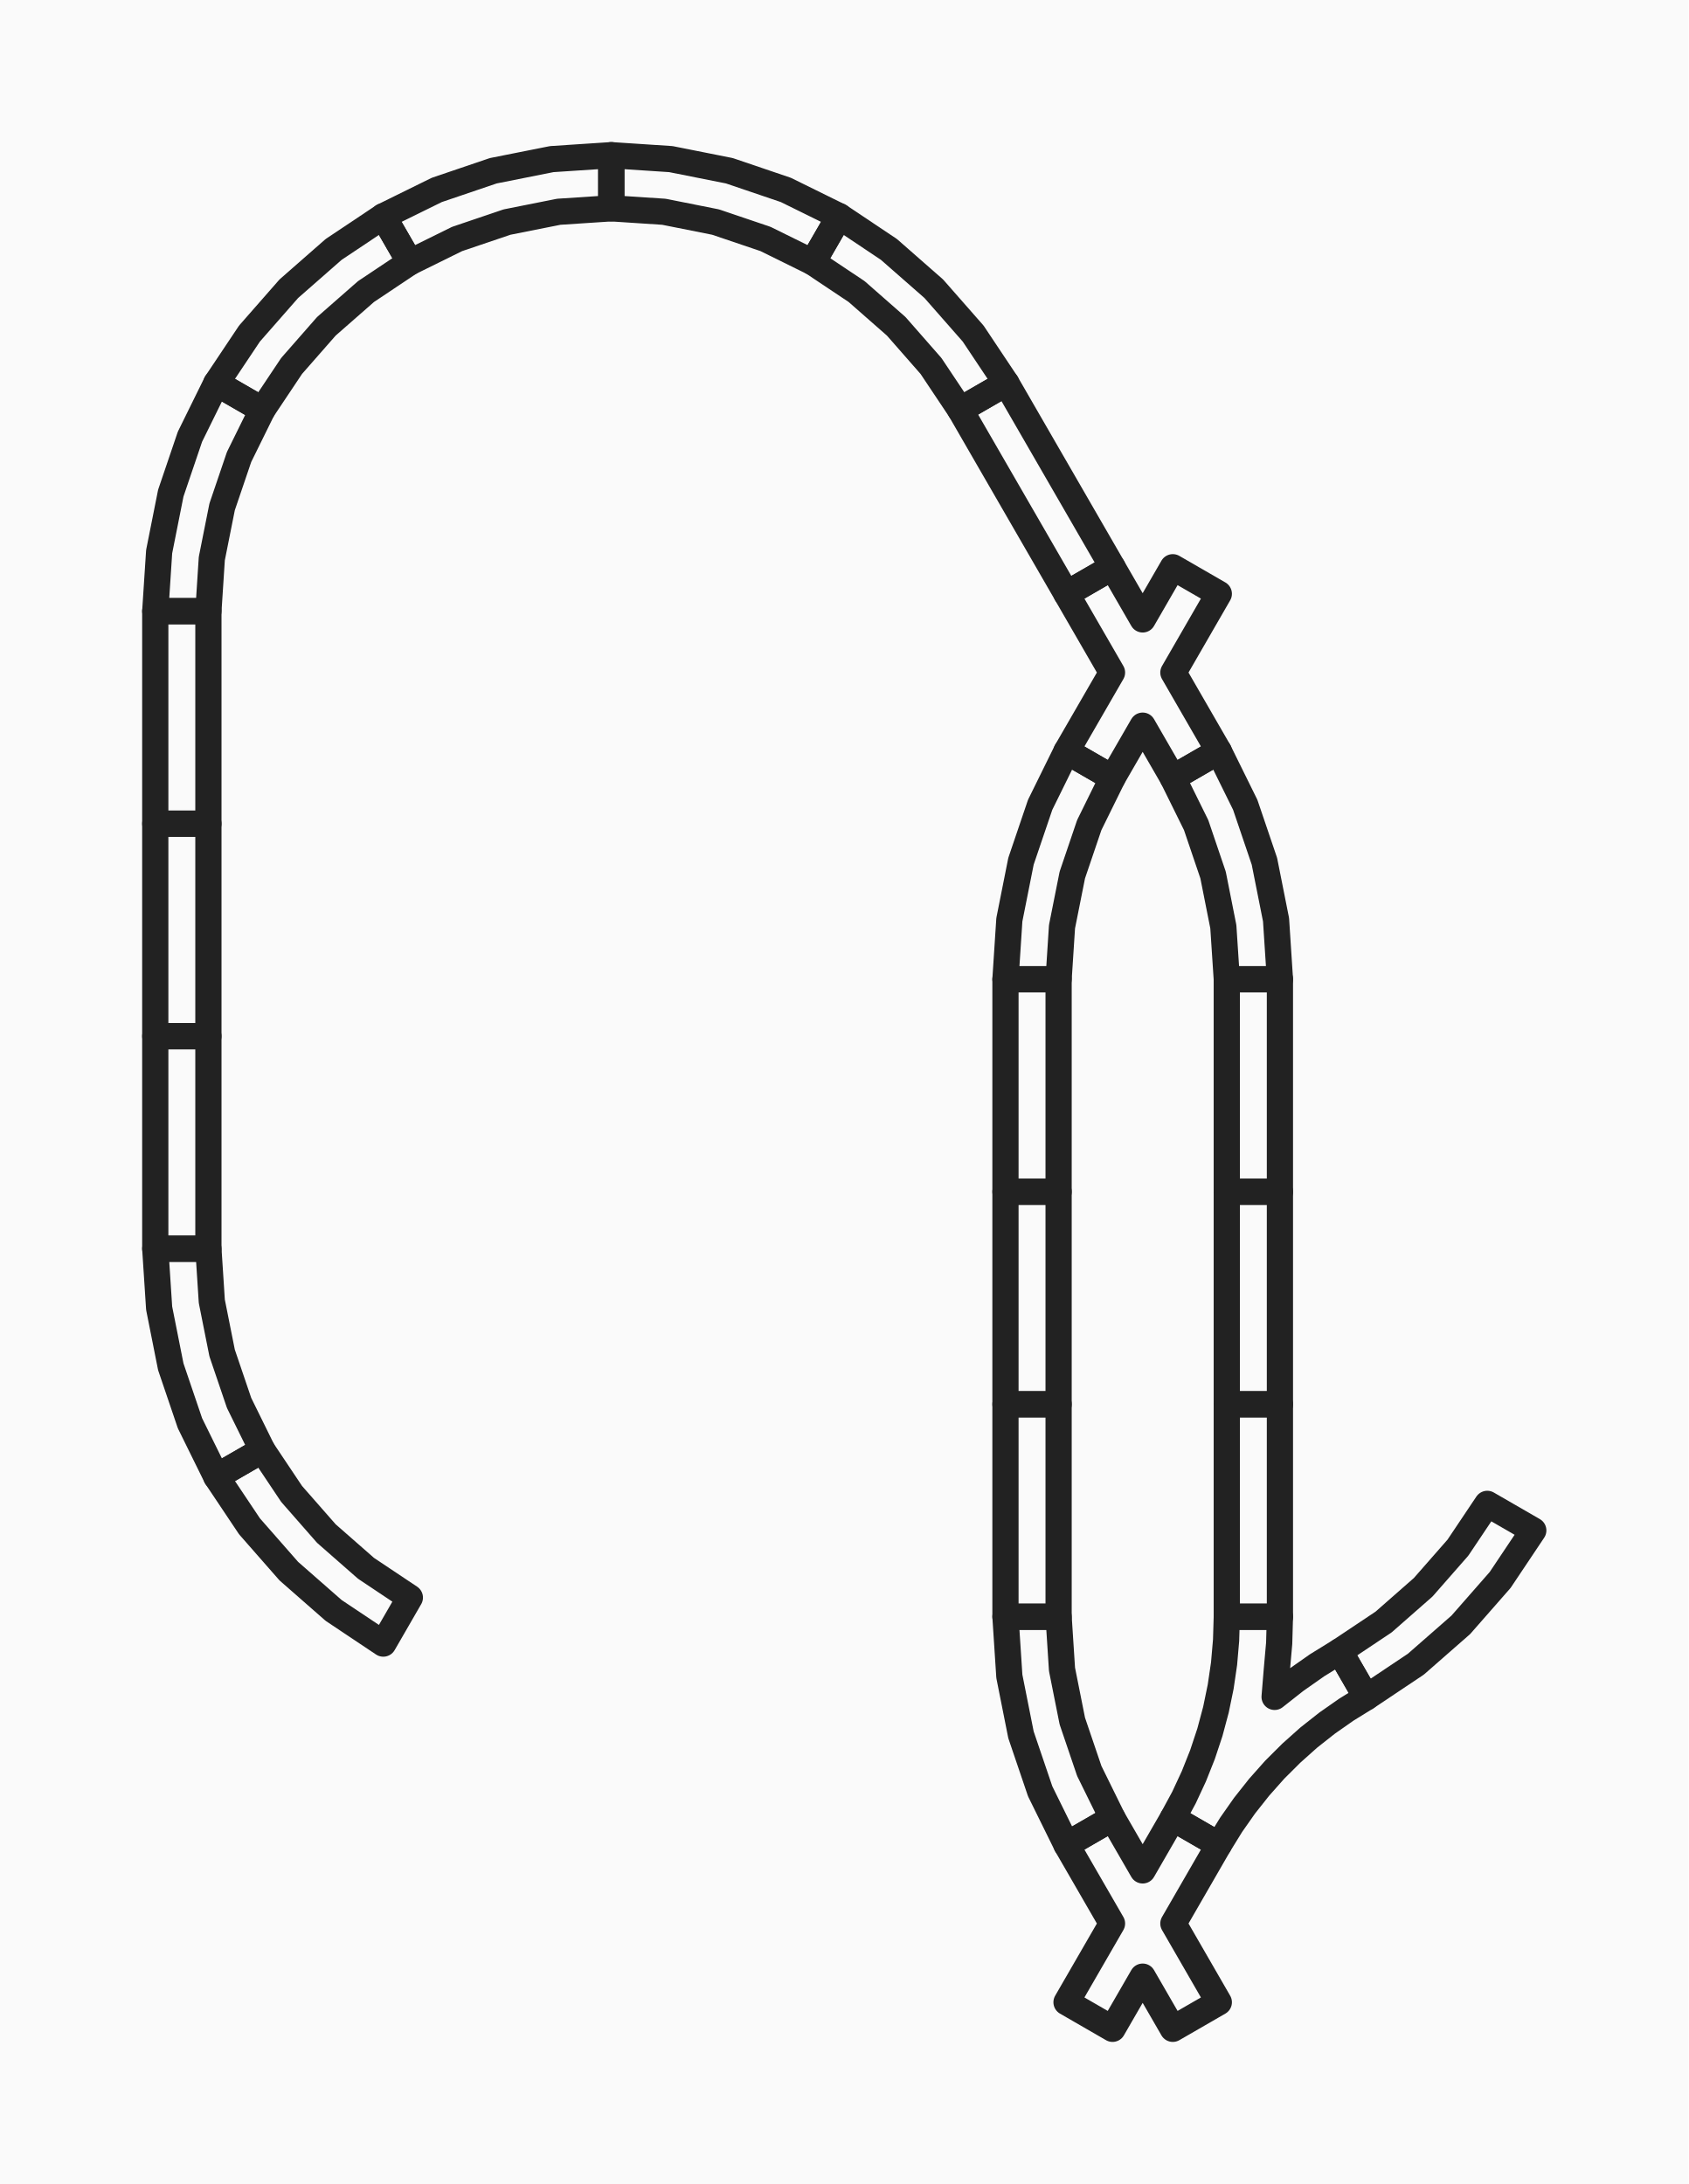
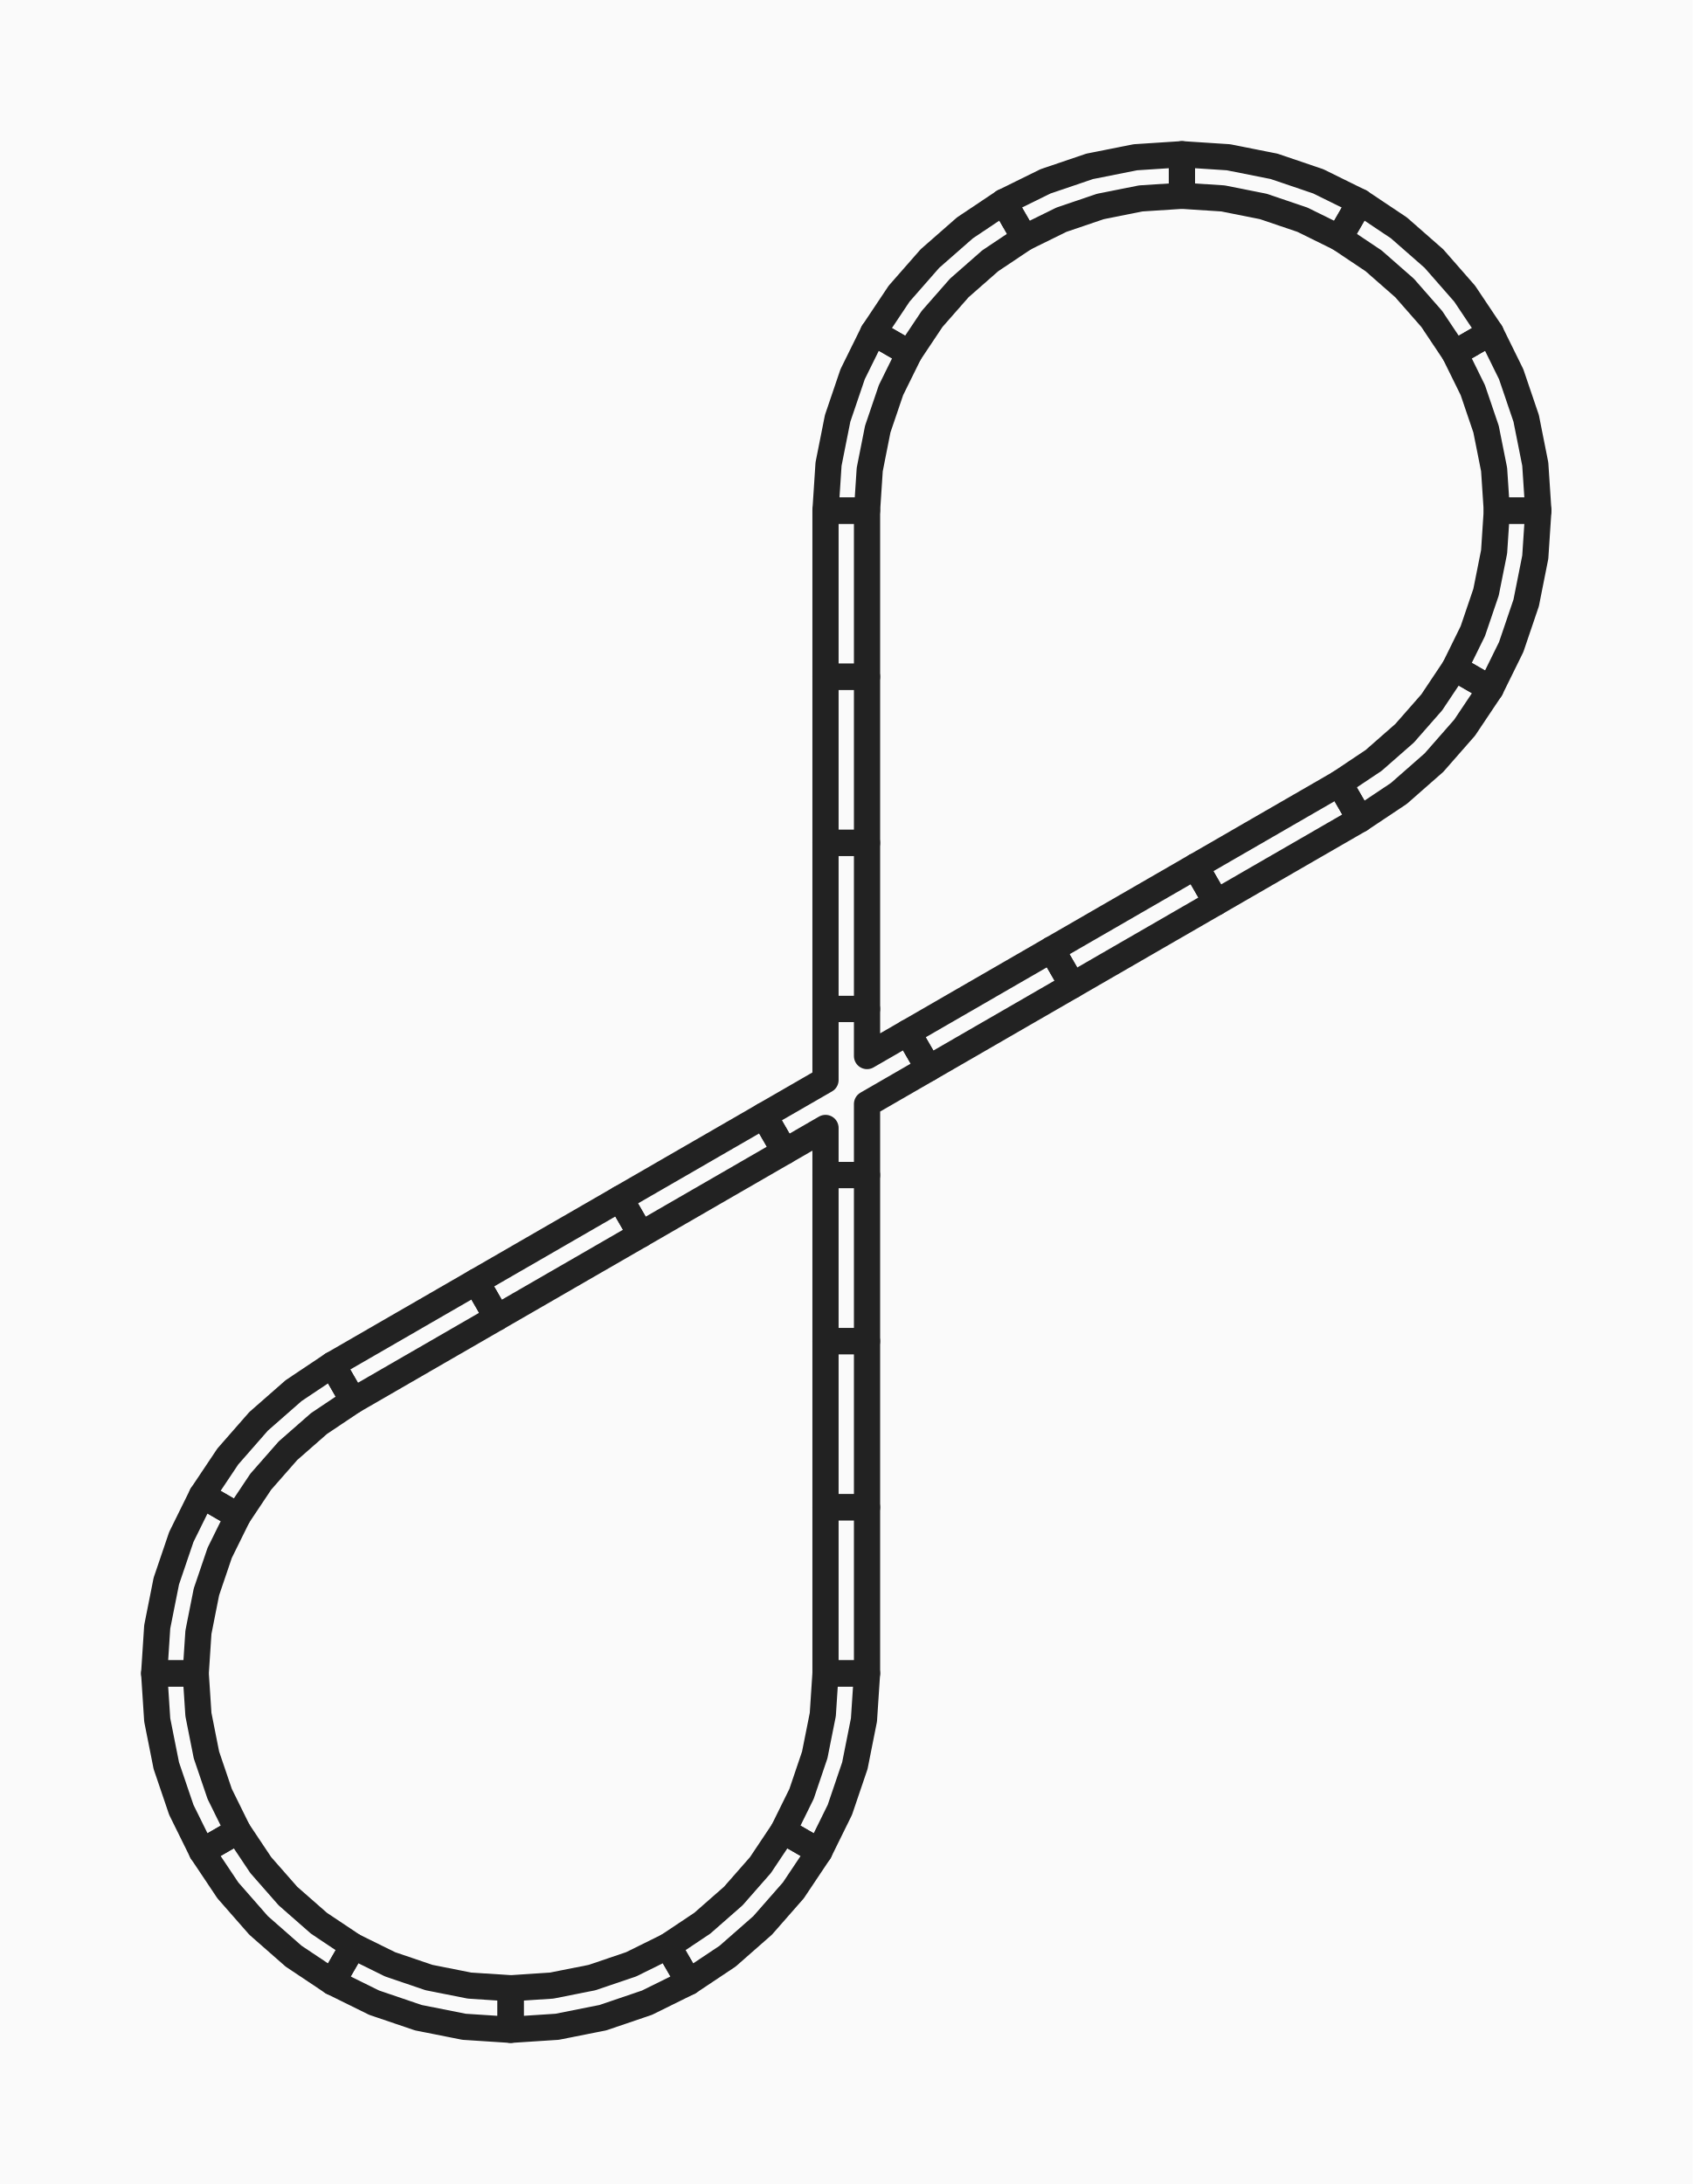
- <svg xmlns="http://www.w3.org/2000/svg" viewBox="-334.08 -236.27 317.76 411.09" preserveAspectRatio="xMidYMid meet">
-   <rect x="-334.08" y="-236.27" width="317.76" height="411.09" fill="#fafafa" />
-   <polygon points="-144.86,-11.95 -134.86,-11.95 -134.86,-51.95 -144.86,-51.95" fill="none" stroke="#222" stroke-width="4.933" stroke-linejoin="round" />
-   <polygon points="-134.86,-11.95 -144.86,-11.95 -144.86,28.05 -134.86,28.05" fill="none" stroke="#222" stroke-width="4.933" stroke-linejoin="round" />
-   <polygon points="-134.86,68.05 -134.22,77.95 -132.28,87.68 -129.09,97.07 -124.71,105.97 -133.37,110.97 -138.33,100.90 -141.94,90.27 -144.13,79.26 -144.86,68.05" fill="none" stroke="#222" stroke-width="4.933" stroke-linejoin="round" />
-   <polygon points="-113.37,105.97 -111.27,102.09 -109.41,98.09 -107.78,93.99 -106.39,89.80 -105.25,85.54 -104.36,81.22 -103.72,76.86 -103.34,72.46 -103.21,68.05 -93.21,68.05 -93.35,73.04 -93.79,78.02 -94.21,83.13 -90.29,80.04 -86.20,77.17 -81.95,74.55 -76.95,83.21 -80.70,85.53 -84.32,88.06 -87.78,90.79 -91.07,93.73 -94.19,96.84 -97.12,100.14 -99.86,103.60 -102.39,107.21 -104.71,110.97" fill="none" stroke="#222" stroke-width="4.933" stroke-linejoin="round" />
-   <polygon points="-124.71,105.97 -133.37,110.97 -124.81,125.79 -133.37,140.61 -124.71,145.61 -119.04,135.79 -113.37,145.61 -104.71,140.61 -113.26,125.79 -104.71,110.97 -113.37,105.97 -119.04,115.79" fill="none" stroke="#222" stroke-width="4.933" stroke-linejoin="round" />
-   <polygon points="-103.21,28.05 -93.21,28.05 -93.21,-11.95 -103.21,-11.95" fill="none" stroke="#222" stroke-width="4.933" stroke-linejoin="round" />
-   <polygon points="-103.21,-11.95 -93.21,-11.95 -93.21,-51.95 -103.21,-51.95" fill="none" stroke="#222" stroke-width="4.933" stroke-linejoin="round" />
-   <polygon points="-103.21,-51.95 -103.86,-61.84 -105.79,-71.57 -108.98,-80.97 -113.37,-89.86 -104.71,-94.86 -99.74,-84.79 -96.13,-74.16 -93.94,-63.15 -93.21,-51.95" fill="none" stroke="#222" stroke-width="4.933" stroke-linejoin="round" />
-   <polygon points="-124.71,-89.86 -129.09,-80.97 -132.28,-71.57 -134.22,-61.84 -134.86,-51.95 -144.86,-51.95 -144.13,-63.15 -141.94,-74.16 -138.33,-84.79 -133.37,-94.86" fill="none" stroke="#222" stroke-width="4.933" stroke-linejoin="round" />
-   <polygon points="-113.37,-89.86 -104.71,-94.86 -113.26,-109.68 -104.71,-124.50 -113.37,-129.50 -119.04,-119.68 -124.71,-129.50 -133.37,-124.50 -124.81,-109.68 -133.37,-94.86 -124.71,-89.86 -119.04,-99.68" fill="none" stroke="#222" stroke-width="4.933" stroke-linejoin="round" />
-   <polygon points="-133.37,-124.50 -124.71,-129.50 -144.71,-164.14 -153.37,-159.14" fill="none" stroke="#222" stroke-width="4.933" stroke-linejoin="round" />
-   <polygon points="-153.37,-159.14 -158.88,-167.39 -165.42,-174.85 -172.87,-181.39 -181.12,-186.90 -176.12,-195.56 -166.79,-189.32 -158.35,-181.92 -150.94,-173.48 -144.71,-164.14" fill="none" stroke="#222" stroke-width="4.933" stroke-linejoin="round" />
-   <polygon points="-181.12,-186.90 -190.02,-191.29 -199.41,-194.47 -209.14,-196.41 -219.04,-197.06 -219.04,-207.06 -207.83,-206.32 -196.82,-204.13 -186.19,-200.52 -176.12,-195.56" fill="none" stroke="#222" stroke-width="4.933" stroke-linejoin="round" />
-   <polygon points="-219.04,-197.06 -228.93,-196.41 -238.66,-194.47 -248.05,-191.29 -256.95,-186.90 -261.95,-195.56 -251.88,-200.52 -241.25,-204.13 -230.24,-206.32 -219.04,-207.06" fill="none" stroke="#222" stroke-width="4.933" stroke-linejoin="round" />
-   <polygon points="-256.95,-186.90 -265.20,-181.39 -272.66,-174.85 -279.20,-167.39 -284.71,-159.14 -293.37,-164.14 -287.13,-173.48 -279.73,-181.92 -271.29,-189.32 -261.95,-195.56" fill="none" stroke="#222" stroke-width="4.933" stroke-linejoin="round" />
-   <polygon points="-284.71,-159.14 -289.09,-150.25 -292.28,-140.86 -294.22,-131.13 -294.86,-121.23 -304.86,-121.23 -304.13,-132.43 -301.94,-143.44 -298.33,-154.07 -293.37,-164.14" fill="none" stroke="#222" stroke-width="4.933" stroke-linejoin="round" />
-   <polygon points="-294.86,-121.23 -304.86,-121.23 -304.86,-81.23 -294.86,-81.23" fill="none" stroke="#222" stroke-width="4.933" stroke-linejoin="round" />
-   <polygon points="-294.86,-81.23 -304.86,-81.23 -304.86,-41.23 -294.86,-41.23" fill="none" stroke="#222" stroke-width="4.933" stroke-linejoin="round" />
-   <polygon points="-294.86,-41.23 -304.86,-41.23 -304.86,-1.23 -294.86,-1.23" fill="none" stroke="#222" stroke-width="4.933" stroke-linejoin="round" />
-   <polygon points="-144.86,68.05 -134.86,68.05 -134.86,28.05 -144.86,28.05" fill="none" stroke="#222" stroke-width="4.933" stroke-linejoin="round" />
-   <polygon points="-103.21,68.05 -93.21,68.05 -93.21,28.05 -103.21,28.05" fill="none" stroke="#222" stroke-width="4.933" stroke-linejoin="round" />
-   <polygon points="-81.95,74.55 -73.70,69.04 -66.25,62.50 -59.71,55.04 -54.19,46.80 -45.53,51.80 -51.77,61.13 -59.17,69.57 -67.62,76.97 -76.95,83.21" fill="none" stroke="#222" stroke-width="4.933" stroke-linejoin="round" />
-   <polygon points="-294.86,-1.23 -294.22,8.67 -292.28,18.40 -289.09,27.79 -284.71,36.69 -293.37,41.69 -298.33,31.62 -301.94,20.99 -304.13,9.97 -304.86,-1.23" fill="none" stroke="#222" stroke-width="4.933" stroke-linejoin="round" />
-   <polygon points="-284.71,36.69 -279.20,44.93 -272.66,52.39 -265.20,58.93 -256.95,64.44 -261.95,73.10 -271.29,66.86 -279.73,59.46 -287.13,51.02 -293.37,41.69" fill="none" stroke="#222" stroke-width="4.933" stroke-linejoin="round" />
+ <svg xmlns="http://www.w3.org/2000/svg" viewBox="-232.12 -287.12 407.58 525.92" preserveAspectRatio="xMidYMid meet">
+   <rect x="-232.12" y="-287.12" width="407.58" height="525.92" fill="#fafafa" />
+   <polygon points="-33.33,-4.16 -23.33,-4.16 -23.33,-21.27 -8.51,-29.83 -13.51,-38.49 -23.33,-32.82 -23.33,-44.16 -33.33,-44.16 -33.33,-27.04 -48.15,-18.49 -43.15,-9.83 -33.33,-15.50" fill="none" stroke="#222" stroke-width="6.311" stroke-linejoin="round" />
+   <polygon points="55.77,-78.49 60.77,-69.83 95.41,-89.83 90.41,-98.49" fill="none" stroke="#222" stroke-width="6.311" stroke-linejoin="round" />
+   <polygon points="90.41,-98.49 98.66,-104.00 106.12,-110.54 112.66,-117.99 118.17,-126.24 126.83,-121.24 120.59,-111.91 113.19,-103.47 104.75,-96.06 95.41,-89.83" fill="none" stroke="#222" stroke-width="6.311" stroke-linejoin="round" />
+   <polygon points="118.17,-126.24 122.55,-135.14 125.74,-144.53 127.68,-154.26 128.33,-164.16 138.33,-164.16 137.59,-152.95 135.40,-141.94 131.79,-131.31 126.83,-121.24" fill="none" stroke="#222" stroke-width="6.311" stroke-linejoin="round" />
+   <polygon points="128.33,-164.16 127.68,-174.05 125.74,-183.78 122.55,-193.17 118.17,-202.07 126.83,-207.07 131.79,-197.00 135.40,-186.37 137.59,-175.36 138.33,-164.16" fill="none" stroke="#222" stroke-width="6.311" stroke-linejoin="round" />
+   <polygon points="118.17,-202.07 112.66,-210.32 106.12,-217.77 98.66,-224.31 90.41,-229.83 95.41,-238.49 104.75,-232.25 113.19,-224.85 120.59,-216.40 126.83,-207.07" fill="none" stroke="#222" stroke-width="6.311" stroke-linejoin="round" />
+   <polygon points="90.41,-229.83 81.52,-234.21 72.12,-237.40 62.39,-239.34 52.50,-239.98 52.50,-249.98 63.70,-249.25 74.71,-247.06 85.34,-243.45 95.41,-238.49" fill="none" stroke="#222" stroke-width="6.311" stroke-linejoin="round" />
+   <polygon points="52.50,-239.98 42.60,-239.34 32.87,-237.40 23.48,-234.21 14.58,-229.83 9.58,-238.49 19.65,-243.45 30.28,-247.06 41.29,-249.25 52.50,-249.98" fill="none" stroke="#222" stroke-width="6.311" stroke-linejoin="round" />
+   <polygon points="14.58,-229.83 6.33,-224.31 -1.12,-217.77 -7.66,-210.32 -13.17,-202.07 -21.83,-207.07 -15.60,-216.40 -8.19,-224.85 0.25,-232.25 9.58,-238.49" fill="none" stroke="#222" stroke-width="6.311" stroke-linejoin="round" />
+   <polygon points="-13.17,-202.07 -17.56,-193.17 -20.75,-183.78 -22.68,-174.05 -23.33,-164.16 -33.33,-164.16 -32.60,-175.36 -30.41,-186.37 -26.80,-197.00 -21.83,-207.07" fill="none" stroke="#222" stroke-width="6.311" stroke-linejoin="round" />
+   <polygon points="-23.33,-164.16 -33.33,-164.16 -33.33,-124.16 -23.33,-124.16" fill="none" stroke="#222" stroke-width="6.311" stroke-linejoin="round" />
+   <polygon points="-23.33,-124.16 -33.33,-124.16 -33.33,-84.16 -23.33,-84.16" fill="none" stroke="#222" stroke-width="6.311" stroke-linejoin="round" />
+   <polygon points="60.77,-69.83 55.77,-78.49 21.13,-58.49 26.13,-49.83" fill="none" stroke="#222" stroke-width="6.311" stroke-linejoin="round" />
+   <polygon points="26.13,-49.83 21.13,-58.49 -13.51,-38.49 -8.51,-29.83" fill="none" stroke="#222" stroke-width="6.311" stroke-linejoin="round" />
+   <polygon points="-23.33,-84.16 -33.33,-84.16 -33.33,-44.16 -23.33,-44.16" fill="none" stroke="#222" stroke-width="6.311" stroke-linejoin="round" />
+   <polygon points="-43.15,-9.83 -48.15,-18.49 -82.79,1.51 -77.79,10.17" fill="none" stroke="#222" stroke-width="6.311" stroke-linejoin="round" />
+   <polygon points="-77.79,10.17 -82.79,1.51 -117.44,21.51 -112.44,30.17" fill="none" stroke="#222" stroke-width="6.311" stroke-linejoin="round" />
+   <polygon points="-112.44,30.17 -117.44,21.51 -152.08,41.51 -147.08,50.17" fill="none" stroke="#222" stroke-width="6.311" stroke-linejoin="round" />
+   <polygon points="-33.33,35.84 -23.33,35.84 -23.33,-4.16 -33.33,-4.16" fill="none" stroke="#222" stroke-width="6.311" stroke-linejoin="round" />
+   <polygon points="-33.33,75.84 -23.33,75.84 -23.33,35.84 -33.33,35.84" fill="none" stroke="#222" stroke-width="6.311" stroke-linejoin="round" />
+   <polygon points="-33.33,115.84 -23.33,115.84 -23.33,75.84 -33.33,75.84" fill="none" stroke="#222" stroke-width="6.311" stroke-linejoin="round" />
+   <polygon points="-147.08,50.17 -155.32,55.69 -162.78,62.23 -169.32,69.68 -174.83,77.93 -183.49,72.93 -177.25,63.60 -169.85,55.15 -161.41,47.75 -152.08,41.51" fill="none" stroke="#222" stroke-width="6.311" stroke-linejoin="round" />
+   <polygon points="-174.83,77.93 -179.22,86.83 -182.41,96.22 -184.34,105.95 -184.99,115.84 -194.99,115.84 -194.26,104.64 -192.07,93.63 -188.46,83.00 -183.49,72.93" fill="none" stroke="#222" stroke-width="6.311" stroke-linejoin="round" />
+   <polygon points="-184.99,115.84 -184.34,125.74 -182.41,135.47 -179.22,144.86 -174.83,153.76 -183.49,158.76 -188.46,148.69 -192.07,138.06 -194.26,127.05 -194.99,115.84" fill="none" stroke="#222" stroke-width="6.311" stroke-linejoin="round" />
+   <polygon points="-174.83,153.76 -169.32,162.01 -162.78,169.46 -155.32,176.00 -147.08,181.51 -152.08,190.17 -161.41,183.94 -169.85,176.53 -177.25,168.09 -183.49,158.76" fill="none" stroke="#222" stroke-width="6.311" stroke-linejoin="round" />
+   <polygon points="-147.08,181.51 -138.18,185.90 -128.79,189.09 -119.06,191.02 -109.16,191.67 -109.16,201.67 -120.36,200.94 -131.38,198.75 -142.01,195.14 -152.08,190.17" fill="none" stroke="#222" stroke-width="6.311" stroke-linejoin="round" />
+   <polygon points="-109.16,191.67 -99.26,191.02 -89.54,189.09 -80.14,185.90 -71.25,181.51 -66.25,190.17 -76.32,195.14 -86.95,198.75 -97.96,200.94 -109.16,201.67" fill="none" stroke="#222" stroke-width="6.311" stroke-linejoin="round" />
+   <polygon points="-71.25,181.51 -63.00,176.00 -55.54,169.46 -49.00,162.01 -43.49,153.76 -34.83,158.76 -41.07,168.09 -48.47,176.53 -56.91,183.94 -66.25,190.17" fill="none" stroke="#222" stroke-width="6.311" stroke-linejoin="round" />
+   <polygon points="-43.49,153.76 -39.10,144.86 -35.92,135.47 -33.98,125.74 -33.33,115.84 -23.33,115.84 -24.07,127.05 -26.26,138.06 -29.87,148.69 -34.83,158.76" fill="none" stroke="#222" stroke-width="6.311" stroke-linejoin="round" />
</svg>
